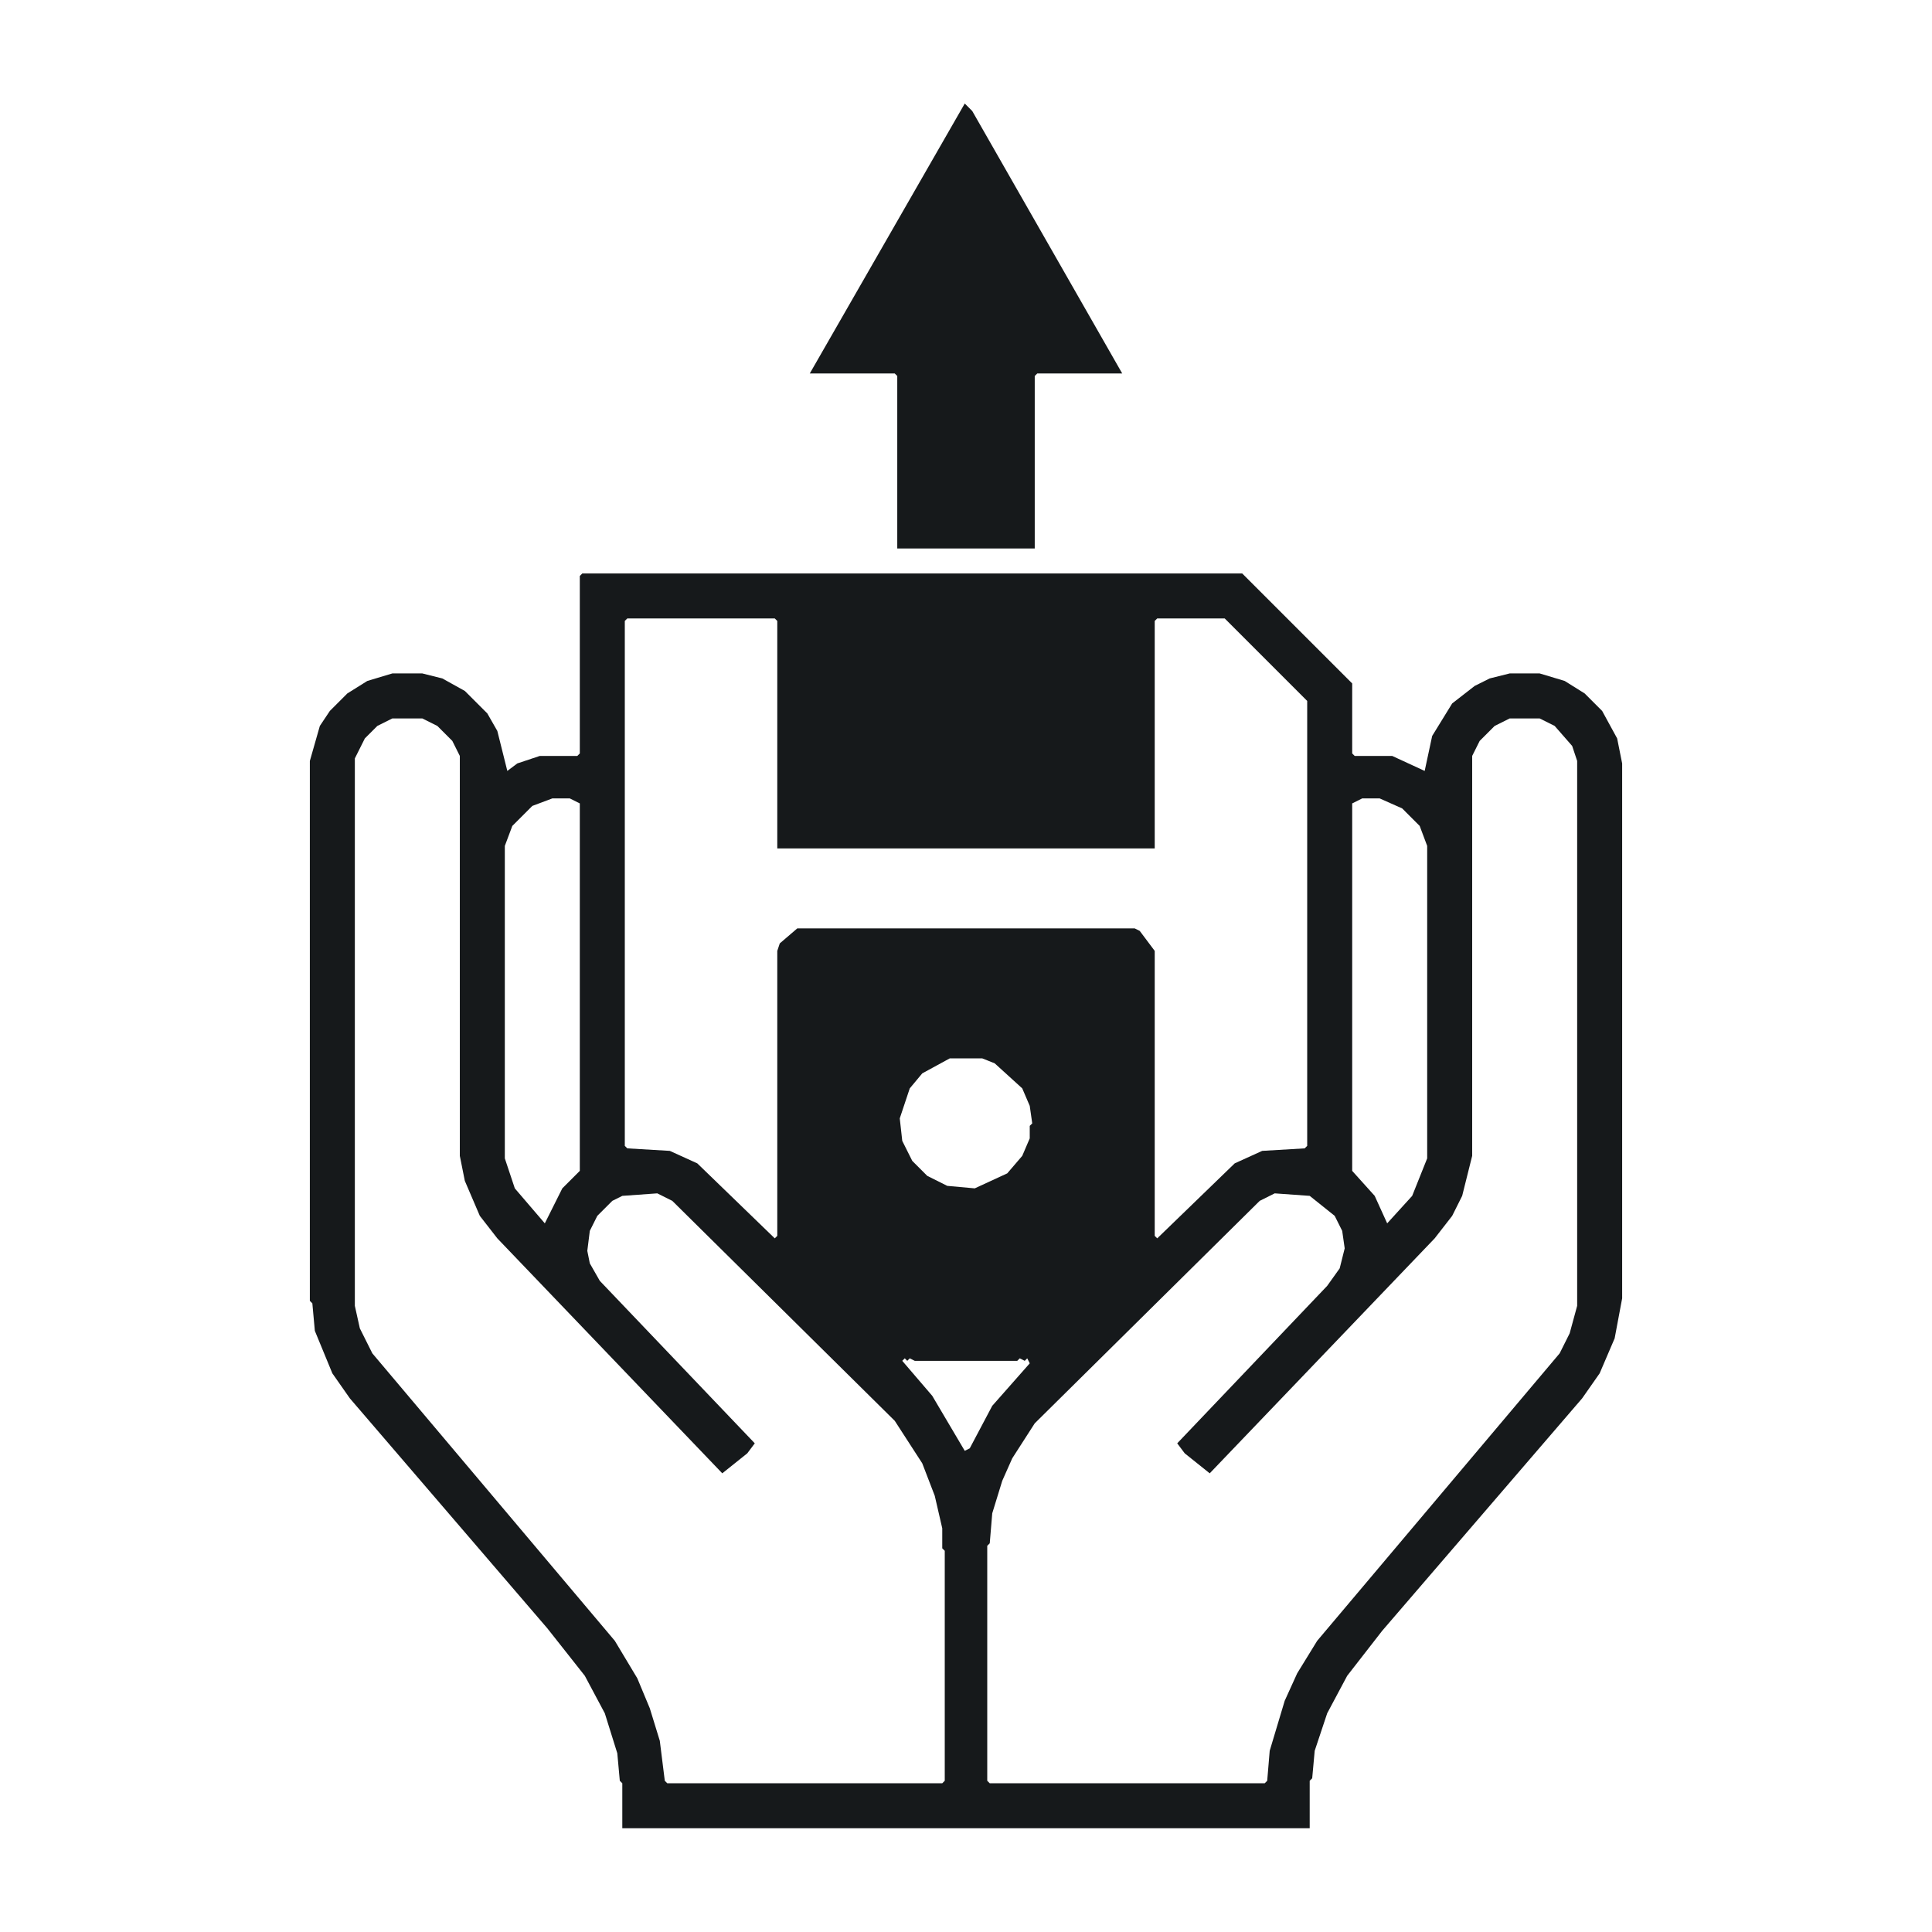
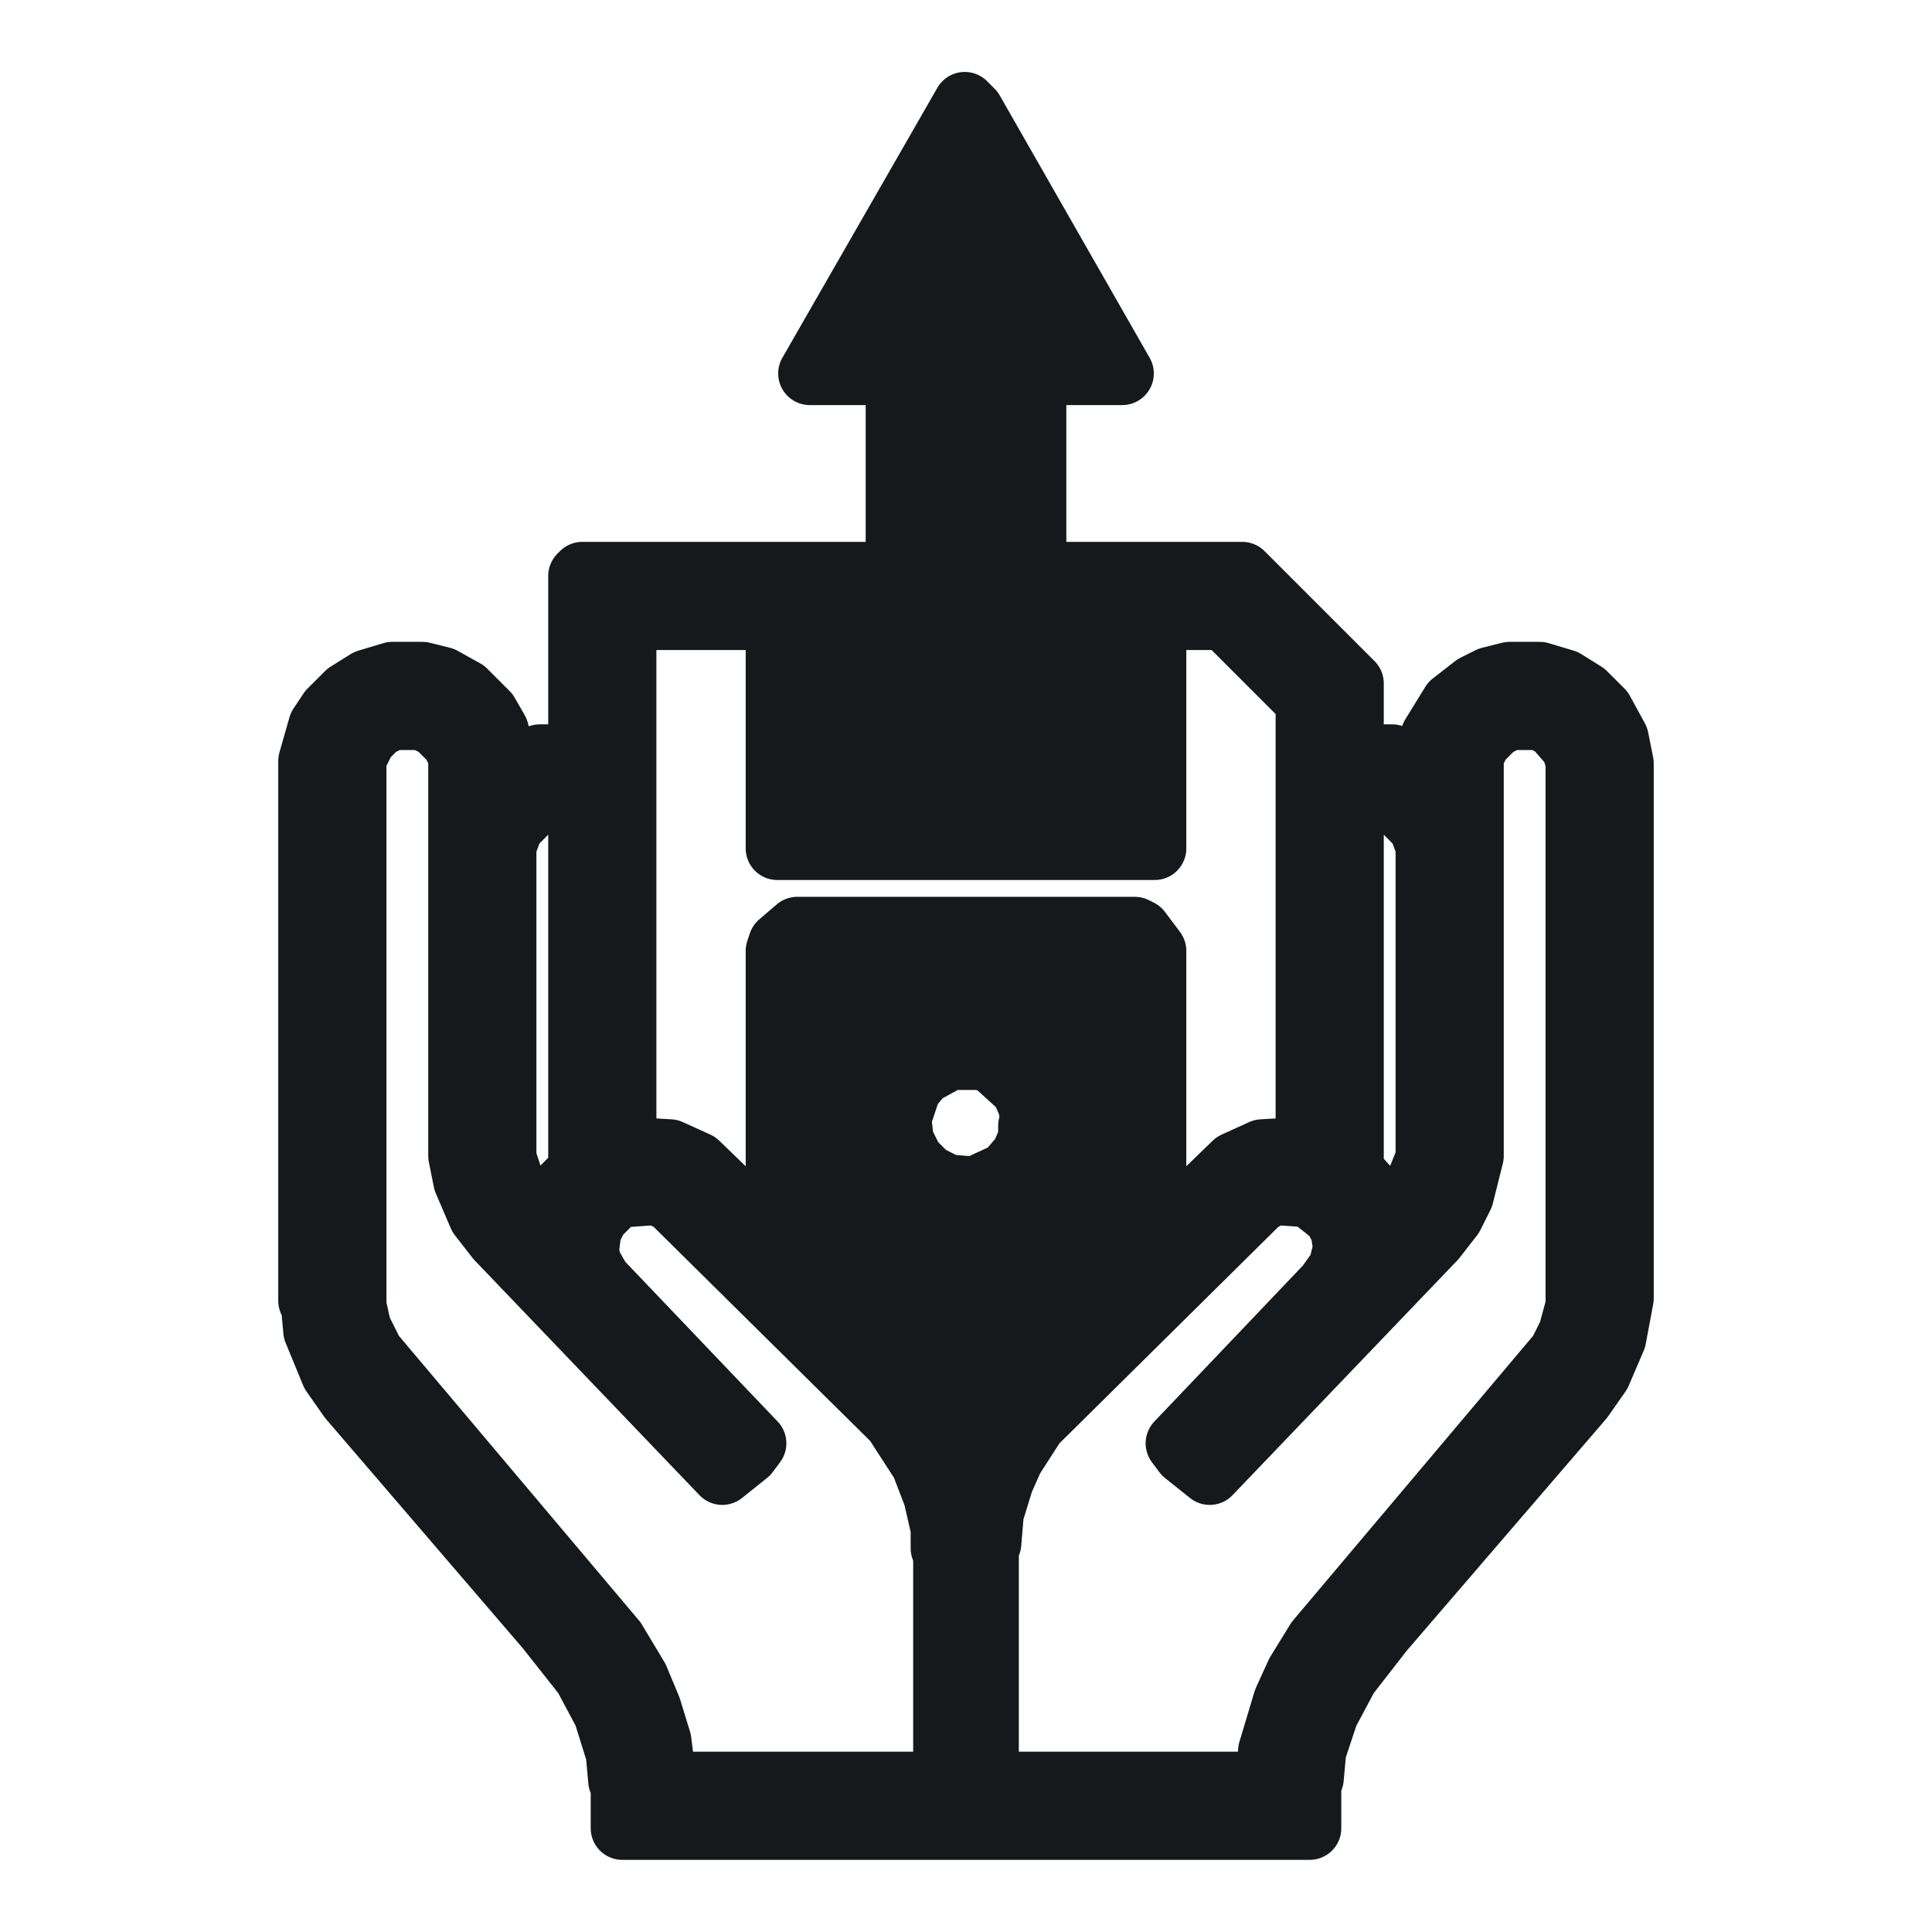
<svg xmlns="http://www.w3.org/2000/svg" viewBox="-103.5 -18.6 795 795" role="img" aria-label="severedarchive">
  <style>
-     path { fill: #16191b; }
-     @media (prefers-color-scheme: dark) { path { fill: #e8eef1; } }
+     path { fill: #16191b; stroke: #16191b; stroke-width: 26; stroke-linejoin: round; }
+     @media (prefers-color-scheme: dark) { path { fill: #e8eef1; stroke: #e8eef1; } }
  </style>
  <path d="M 39.429 266.743 L 32.229 273.943 L 28.114 280.114 L 24.000 294.514 L 24.000 516.686 L 25.029 517.714 L 26.057 529.029 L 33.257 546.514 L 40.457 556.800 L 121.714 651.429 L 137.143 670.971 L 145.371 686.400 L 150.514 702.857 L 151.543 714.171 L 152.571 715.200 L 152.571 733.714 L 435.429 733.714 L 435.429 714.171 L 436.457 713.143 L 437.486 701.829 L 442.629 686.400 L 450.857 670.971 L 465.257 652.457 L 547.543 556.800 L 554.743 546.514 L 560.914 532.114 L 564.000 515.657 L 564.000 295.543 L 561.943 285.257 L 555.771 273.943 L 548.571 266.743 L 540.343 261.600 L 530.057 258.514 L 517.714 258.514 L 509.486 260.571 L 503.314 263.657 L 494.057 270.857 L 485.829 284.229 L 482.743 298.629 L 469.371 292.457 L 453.943 292.457 L 452.914 291.429 L 452.914 262.629 L 407.657 217.371 L 136.114 217.371 L 135.086 218.400 L 135.086 291.429 L 134.057 292.457 L 118.629 292.457 L 109.371 295.543 L 105.257 298.629 L 101.143 282.171 L 97.029 274.971 L 87.771 265.714 L 78.514 260.571 L 70.286 258.514 L 57.943 258.514 L 47.657 261.600 Z M 267.771 541.371 L 268.800 540.343 L 269.829 541.371 L 270.857 540.343 L 272.914 541.371 L 315.086 541.371 L 316.114 540.343 L 318.171 541.371 L 319.200 540.343 L 320.229 542.400 L 304.800 559.886 L 295.543 577.371 L 293.486 578.400 L 280.114 555.771 Z M 287.314 416.914 L 300.686 416.914 L 305.829 418.971 L 317.143 429.257 L 320.229 436.457 L 321.257 443.657 L 320.229 444.686 L 320.229 449.829 L 317.143 457.029 L 310.971 464.229 L 297.600 470.400 L 286.286 469.371 L 278.057 465.257 L 271.886 459.086 L 267.771 450.857 L 266.743 441.600 L 270.857 429.257 L 276.000 423.086 Z M 457.029 309.943 L 464.229 309.943 L 473.486 314.057 L 480.686 321.257 L 483.771 329.486 L 483.771 458.057 L 477.600 473.486 L 467.314 484.800 L 462.171 473.486 L 452.914 463.200 L 452.914 312.000 Z M 130.971 309.943 L 135.086 312.000 L 135.086 463.200 L 127.886 470.400 L 120.686 484.800 L 108.343 470.400 L 104.229 458.057 L 104.229 329.486 L 107.314 321.257 L 115.543 313.029 L 123.771 309.943 Z M 536.229 280.114 L 543.429 288.343 L 545.486 294.514 L 545.486 518.743 L 542.400 530.057 L 538.286 538.286 L 438.514 656.571 L 430.286 669.943 L 425.143 681.257 L 418.971 701.829 L 417.943 714.171 L 416.914 715.200 L 303.771 715.200 L 302.743 714.171 L 302.743 617.486 L 303.771 616.457 L 304.800 604.114 L 308.914 590.743 L 313.029 581.486 L 322.286 567.086 L 414.857 475.543 L 421.029 472.457 L 435.429 473.486 L 445.714 481.714 L 448.800 487.886 L 449.829 495.086 L 447.771 503.314 L 442.629 510.514 L 380.914 575.314 L 384.000 579.429 L 394.286 587.657 L 486.857 490.971 L 494.057 481.714 L 498.171 473.486 L 502.286 457.029 L 502.286 292.457 L 505.371 286.286 L 511.543 280.114 L 517.714 277.029 L 530.057 277.029 Z M 51.771 280.114 L 57.943 277.029 L 70.286 277.029 L 76.457 280.114 L 82.629 286.286 L 85.714 292.457 L 85.714 457.029 L 87.771 467.314 L 93.943 481.714 L 101.143 490.971 L 193.714 587.657 L 204.000 579.429 L 207.086 575.314 L 143.314 508.457 L 139.200 501.257 L 138.171 496.114 L 139.200 487.886 L 142.286 481.714 L 148.457 475.543 L 152.571 473.486 L 166.971 472.457 L 173.143 475.543 L 264.686 566.057 L 276.000 583.543 L 281.143 596.914 L 284.229 610.286 L 284.229 618.514 L 285.257 619.543 L 285.257 714.171 L 284.229 715.200 L 171.086 715.200 L 170.057 714.171 L 168.000 697.714 L 163.886 684.343 L 158.743 672.000 L 149.486 656.571 L 49.714 538.286 L 44.571 528.000 L 42.514 518.743 L 42.514 293.486 L 46.629 285.257 Z M 153.600 236.914 L 154.629 235.886 L 215.314 235.886 L 216.343 236.914 L 216.343 330.514 L 371.657 330.514 L 371.657 236.914 L 372.686 235.886 L 400.457 235.886 L 434.400 269.829 L 434.400 452.914 L 433.371 453.943 L 415.886 454.971 L 404.571 460.114 L 372.686 490.971 L 371.657 489.943 L 371.657 372.686 L 365.486 364.457 L 363.429 363.429 L 224.571 363.429 L 217.371 369.600 L 216.343 372.686 L 216.343 489.943 L 215.314 490.971 L 183.429 460.114 L 172.114 454.971 L 154.629 453.943 L 153.600 452.914 Z M 293.486 24.000 L 229.714 135.086 L 264.686 135.086 L 265.714 136.114 L 265.714 207.086 L 322.286 207.086 L 322.286 136.114 L 323.314 135.086 L 358.286 135.086 L 296.571 27.086 Z" fill-rule="evenodd" clip-rule="evenodd" />
</svg>
